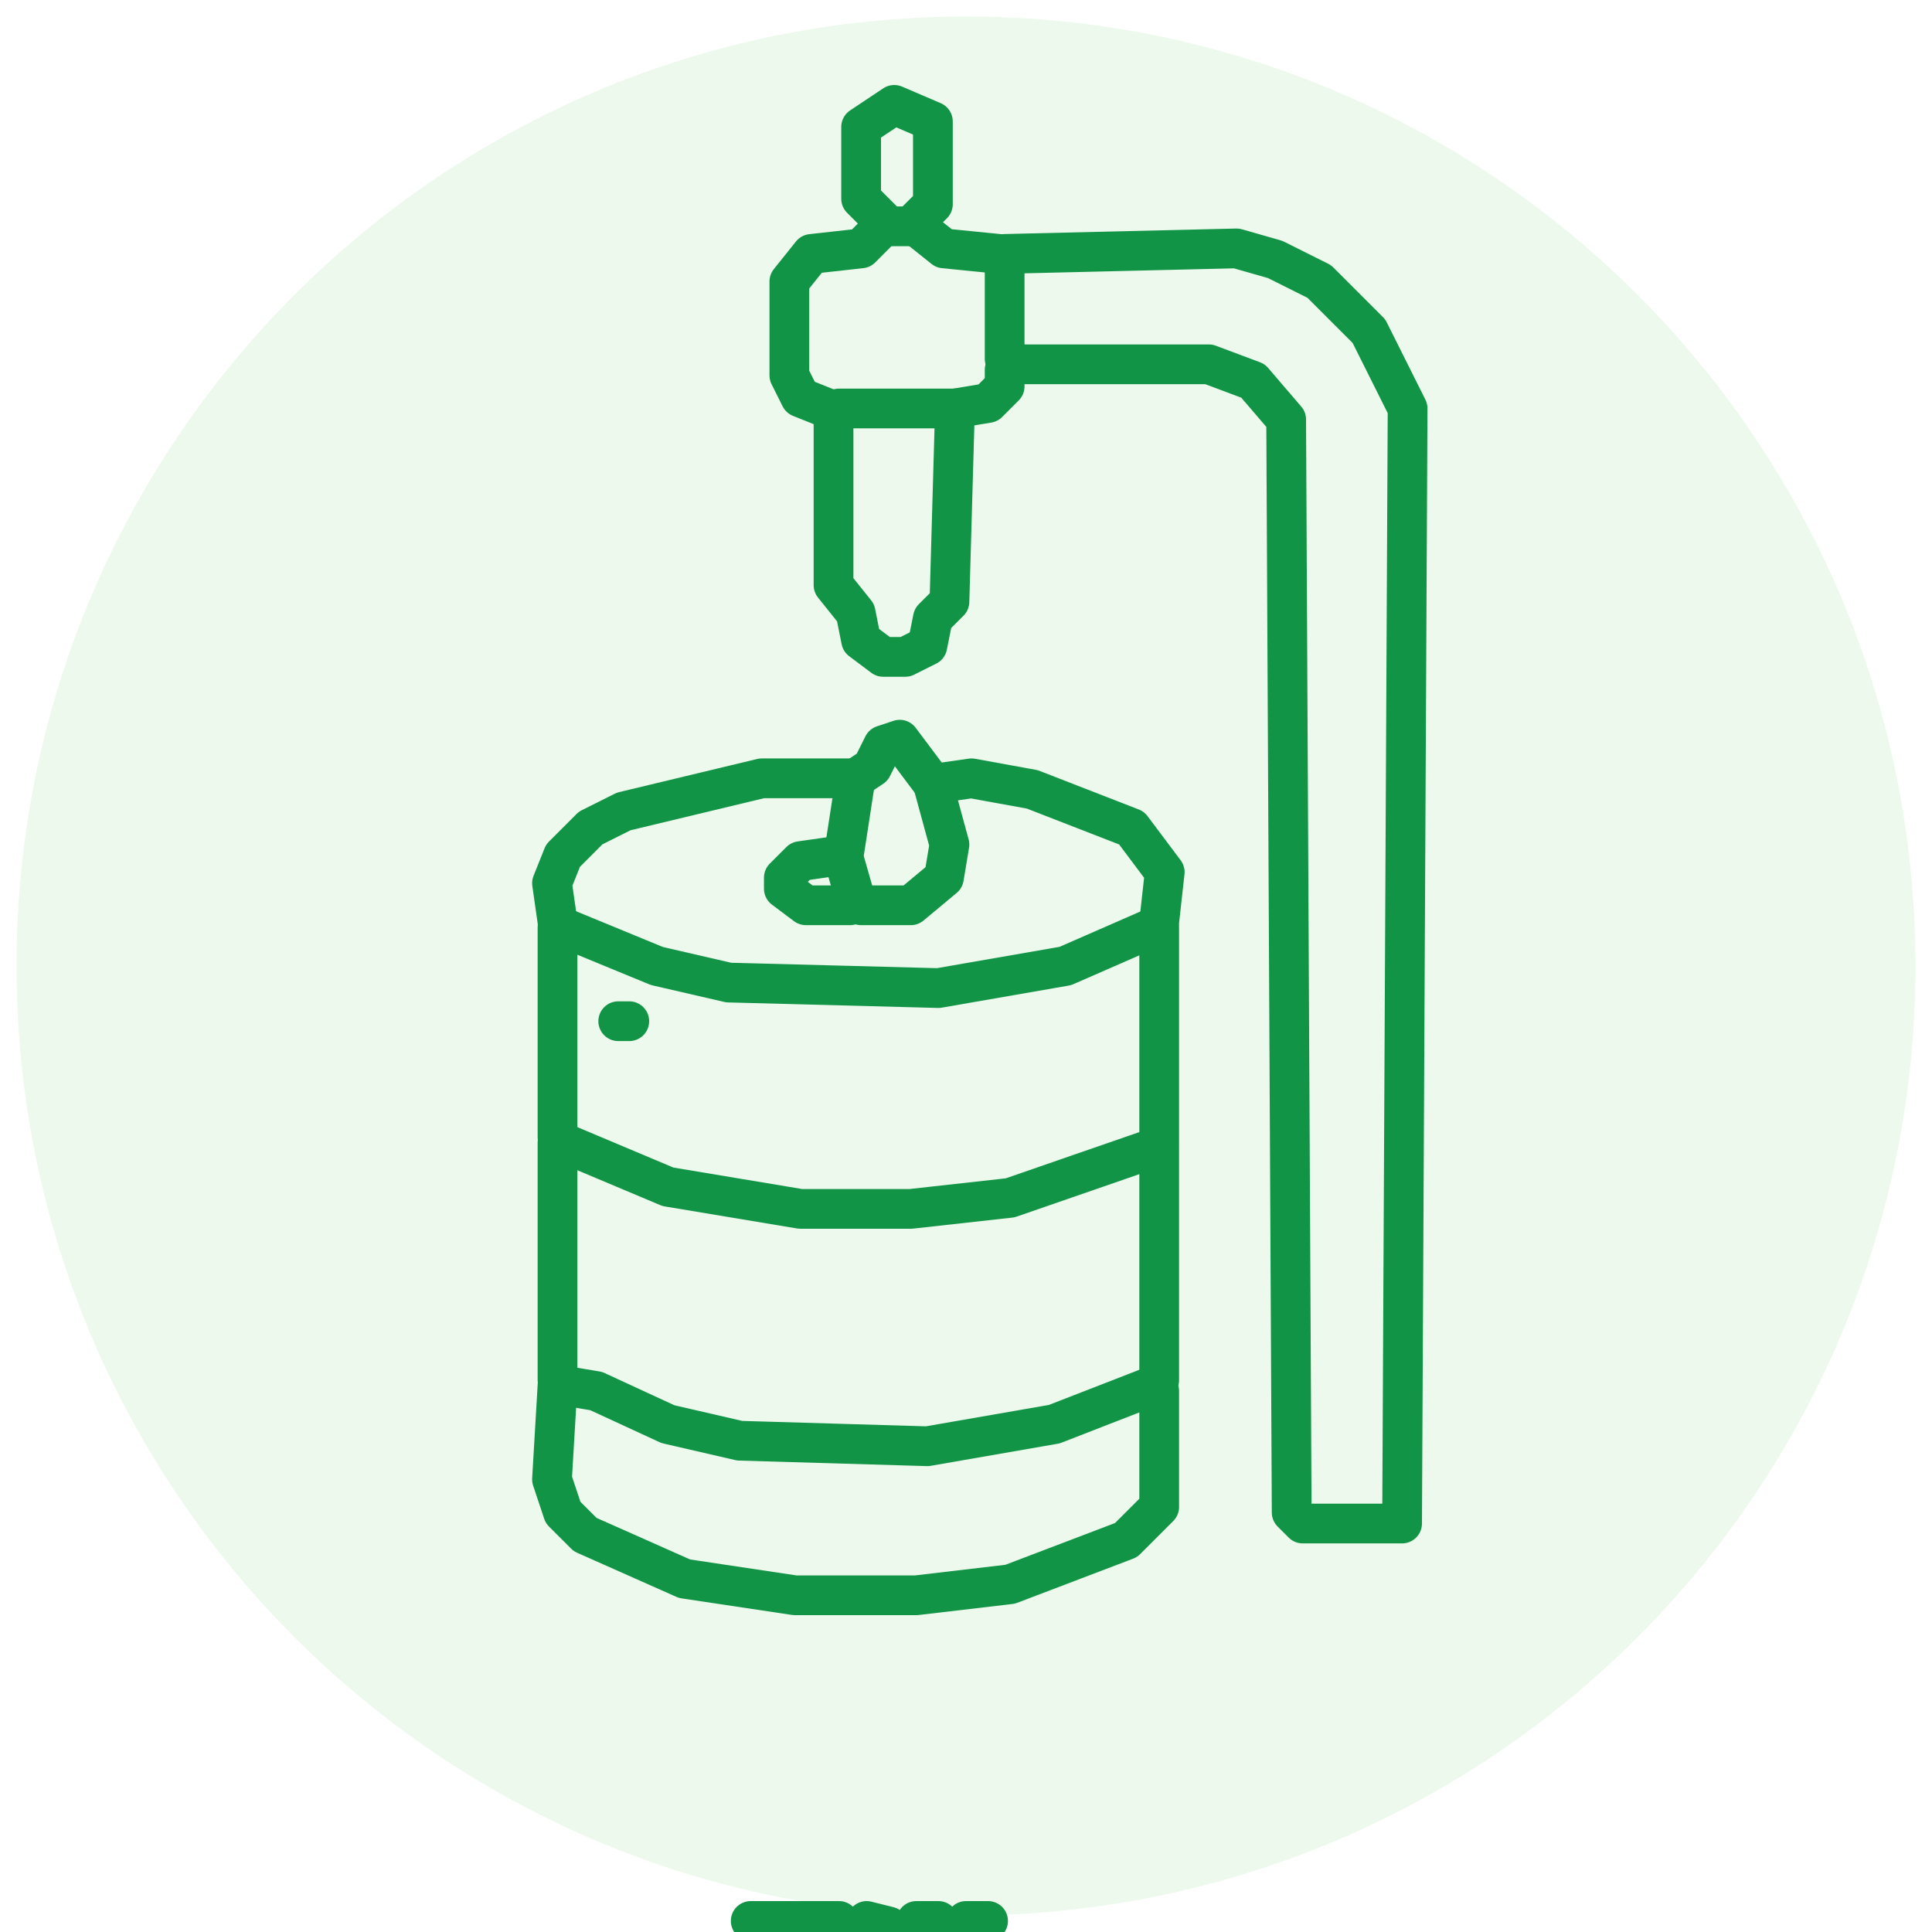
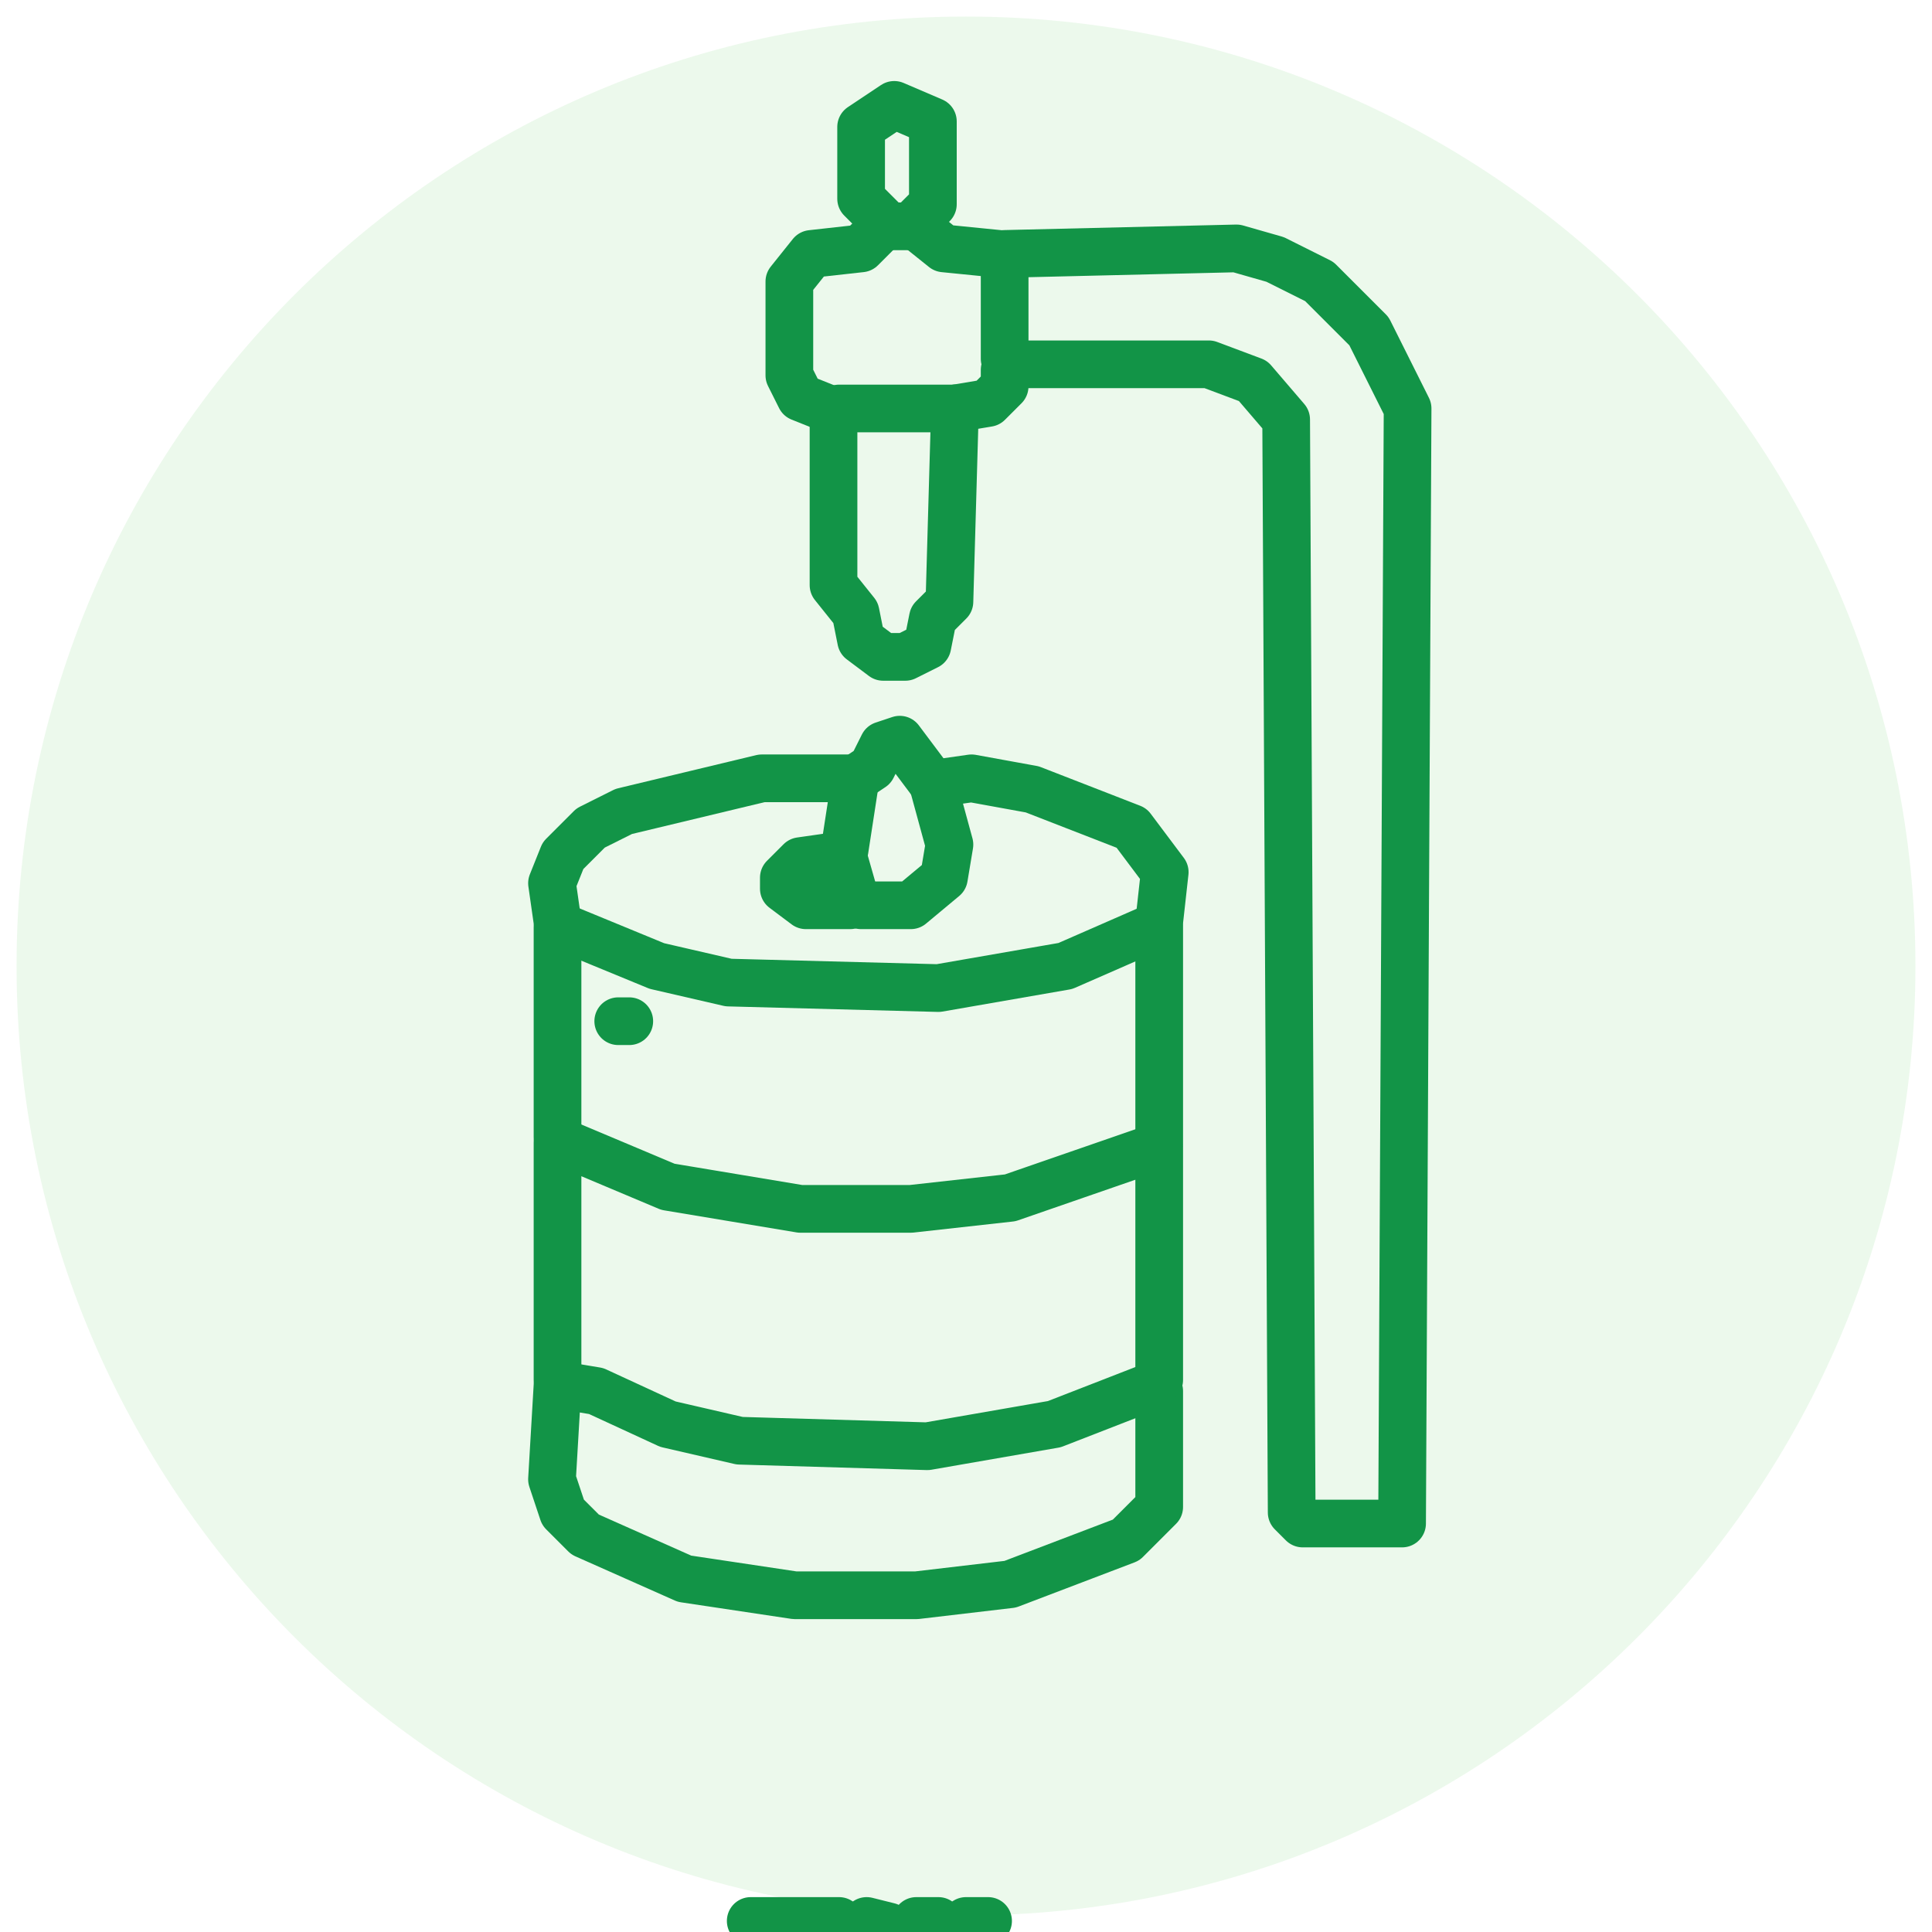
<svg xmlns="http://www.w3.org/2000/svg" viewBox="0 0 350 350" width="350" height="350">
  <circle cx="175" cy="175" r="172" fill="#ECF9EC" />
-   <g fill="none" stroke="#129447" stroke-width="7.2" stroke-linecap="round" stroke-linejoin="round">
+   <g fill="none" stroke="#129447" stroke-width="8.64" stroke-linecap="round" stroke-linejoin="round">
    <path d="M 136.0,348.0 152.0,348.0" />
    <path d="M 165.0,41.0 161.0,41.0" />
    <path d="M 101.0,206.0 101.0,168.0" />
    <path d="M 210.0,167.0 211.0,158.0 205.0,150.0 187.0,143.0 176.0,141.0 169.0,142.0" />
    <path d="M 156.0,164.0 165.0,164.0 171.0,159.0 172.0,153.0 169.0,142.0" />
    <path d="M 160.0,40.0 156.0,36.0 156.0,23.0 162.0,19.0 169.0,22.0 169.0,37.0 166.0,40.0" />
    <path d="M 157.0,348.0 161.0,349.0" />
    <path d="M 101.0,250.0 101.0,207.0" />
    <path d="M 182.0,46.0 224.0,45.0 231.0,47.0 239.0,51.0 248.0,60.0 255.0,74.0 254.0,276.0 236.0,276.0 234.0,274.0 233.0,76.0 227.0,69.0 219.0,66.0 183.0,66.0" />
    <path d="M 102.0,207.0 121.0,215.0 145.0,219.0 165.0,219.0 183.0,217.0 209.0,208.0" />
    <path d="M 166.0,348.0 170.0,348.0" />
    <path d="M 175.0,348.0 179.0,348.0" />
    <path d="M 114.0,185.0 112.0,185.0" />
    <path d="M 151.0,75.0 151.0,106.0 155.0,111.0 156.0,116.0 160.0,119.0 164.0,119.0 168.0,117.0 169.0,112.0 172.0,109.0 173.0,74.0" />
    <path d="M 209.0,251.0 191.0,258.0 168.0,262.0 134.0,261.0 121.0,258.0 108.0,252.0 102.0,251.0" />
    <path d="M 210.0,252.0 210.0,273.0 204.0,279.0 183.0,287.0 166.0,289.0 144.0,289.0 124.0,286.0 106.0,278.0 102.0,274.0 100.0,268.0 101.0,251.0" />
    <path d="M 152.0,74.0 173.0,74.0" />
    <path d="M 173.0,74.0 179.0,73.0 182.0,70.0 182.0,67.0" />
    <path d="M 210.0,250.0 210.0,208.0" />
    <path d="M 152.0,155.0 145.0,156.0 142.0,159.0 142.0,161.0 146.0,164.0 154.0,164.0" />
    <path d="M 182.0,65.0 182.0,47.0" />
    <path d="M 181.0,46.0 171.0,45.0 166.0,41.0" />
    <path d="M 210.0,168.0 210.0,207.0" />
    <path d="M 160.0,41.0 156.0,45.0 147.0,46.0 143.0,51.0 143.0,68.0 145.0,72.0 150.0,74.0" />
    <path d="M 153.0,154.0 155.0,141.0" />
    <path d="M 153.0,156.0 155.0,163.0" />
    <path d="M 101.0,167.0 100.0,160.0 102.0,155.0 107.0,150.0 113.0,147.0 138.0,141.0 155.0,141.0" />
    <path d="M 155.0,141.0 158.0,139.0 160.0,135.0 163.0,134.0 169.0,142.0" />
    <path d="M 209.0,168.0 193.0,175.0 170.0,179.0 132.0,178.0 119.0,175.0 102.0,168.0" />
  </g>
</svg>
